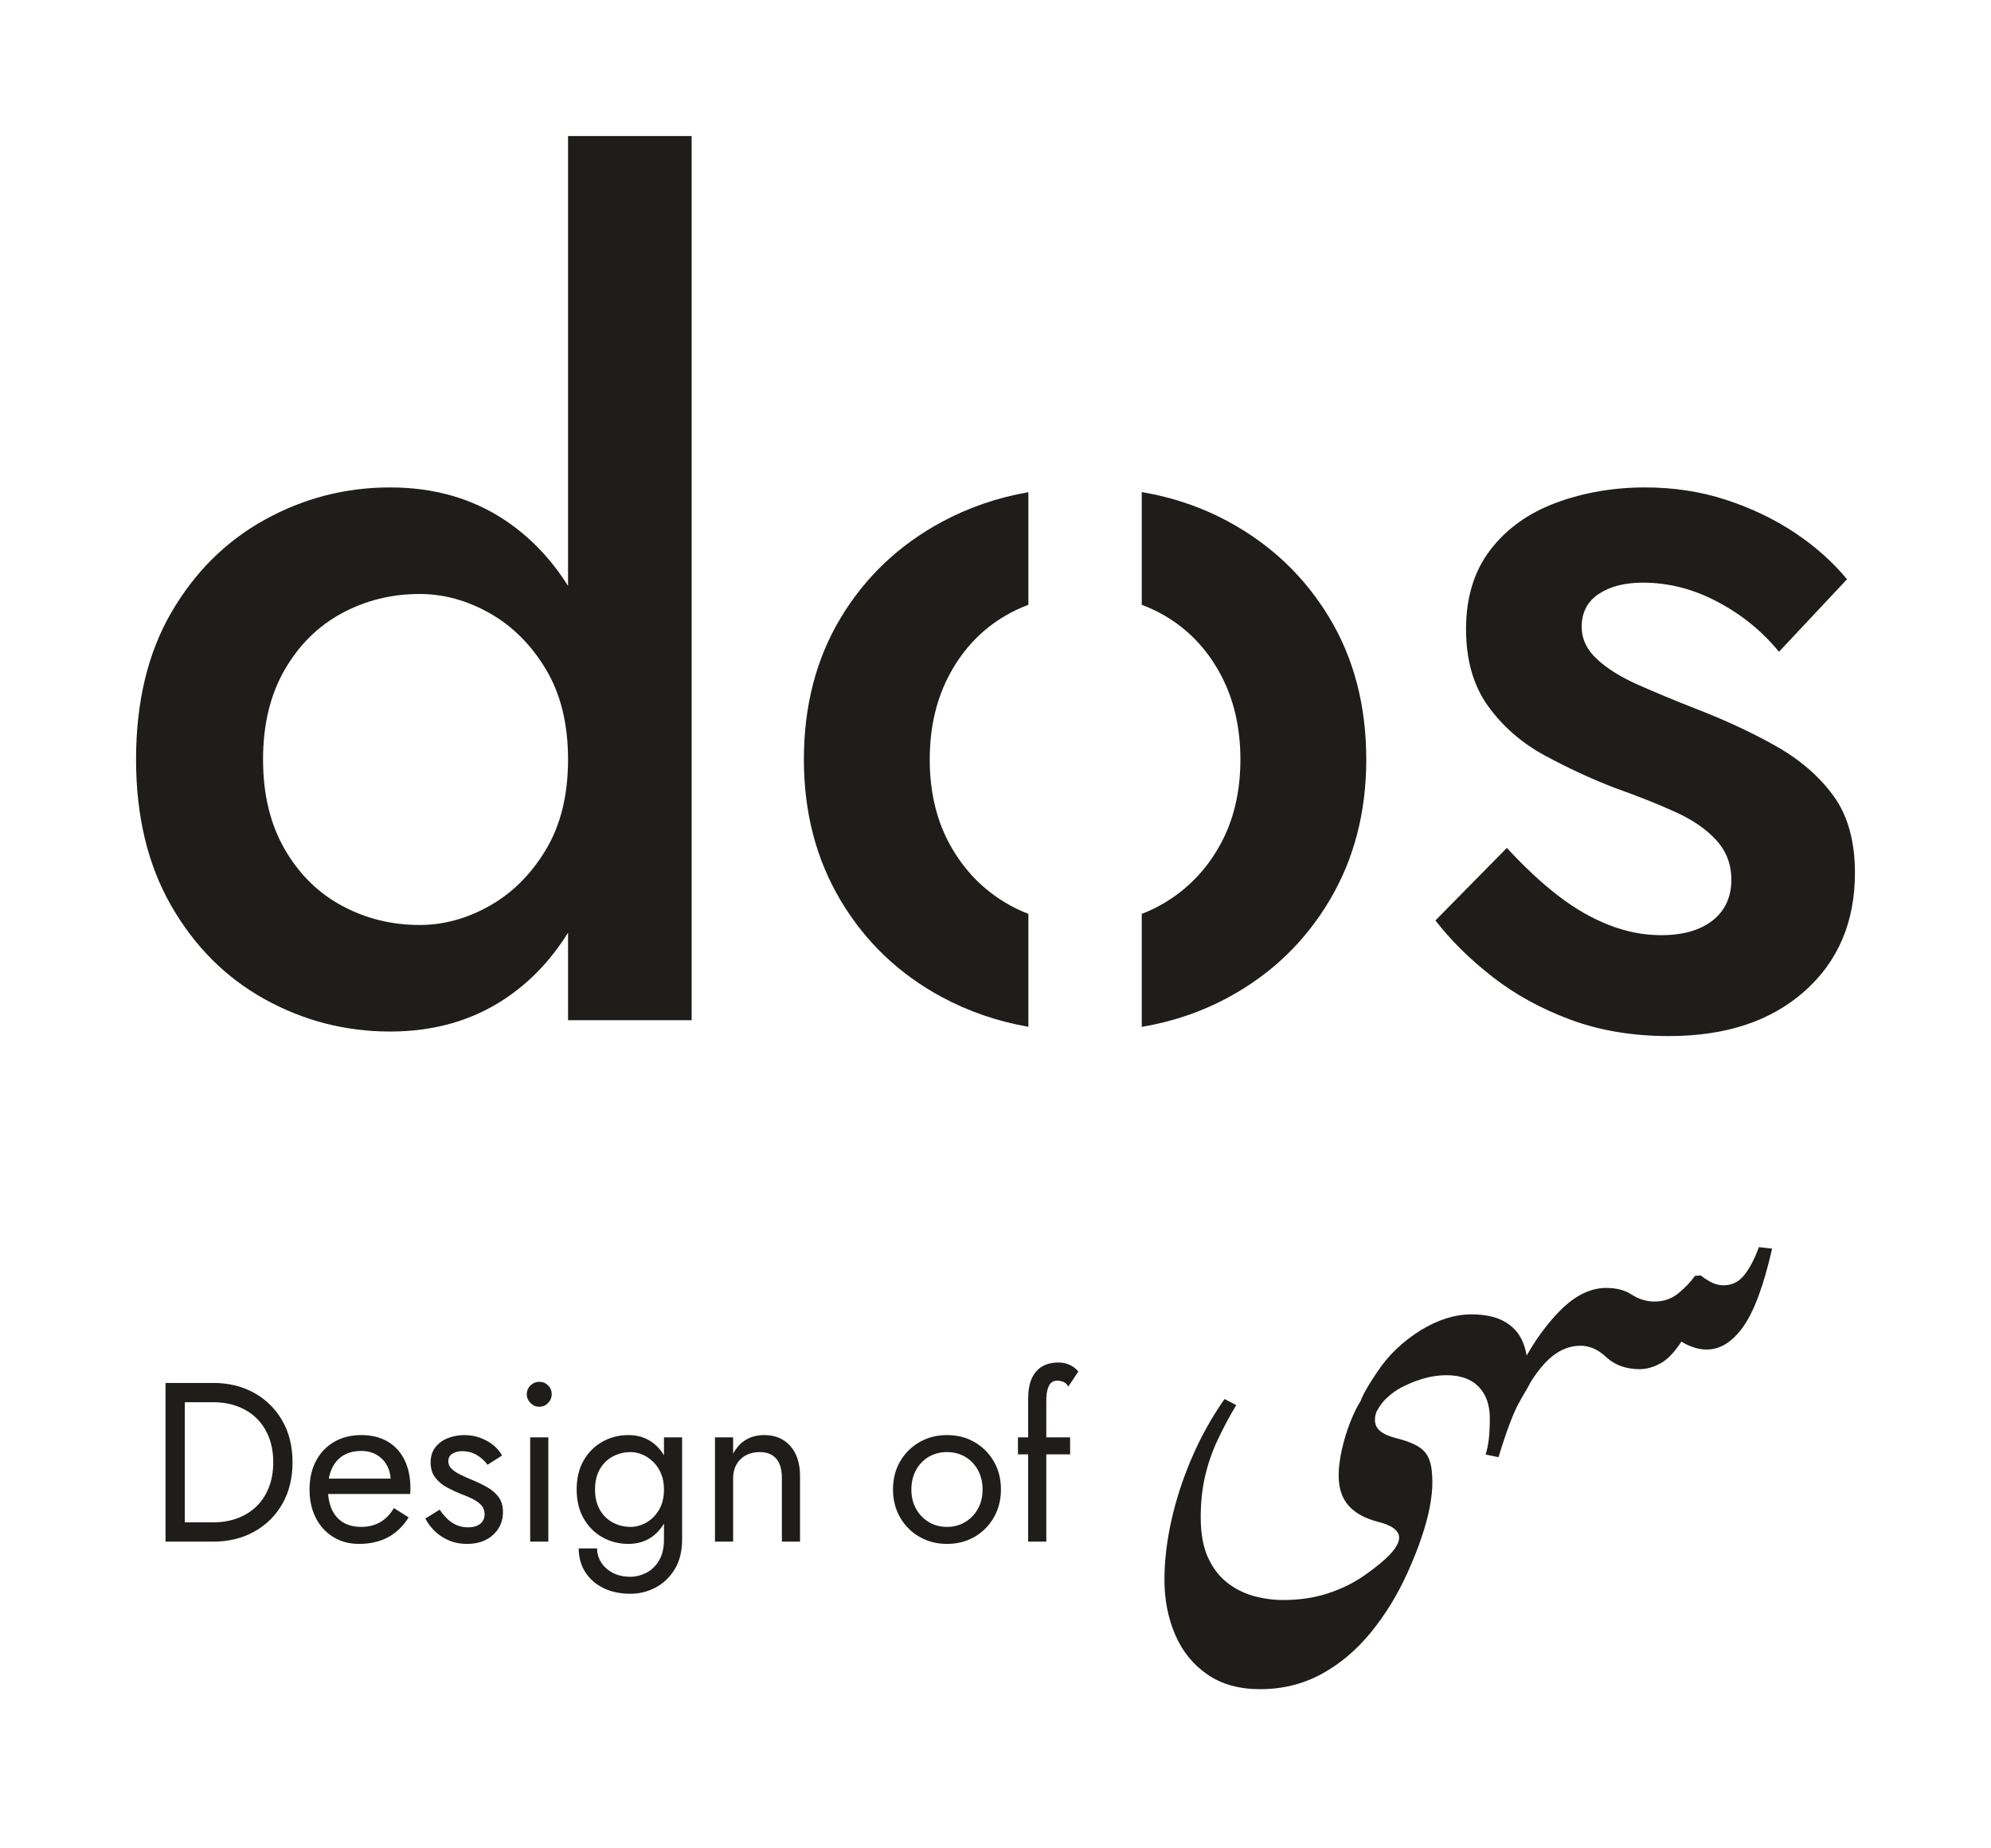
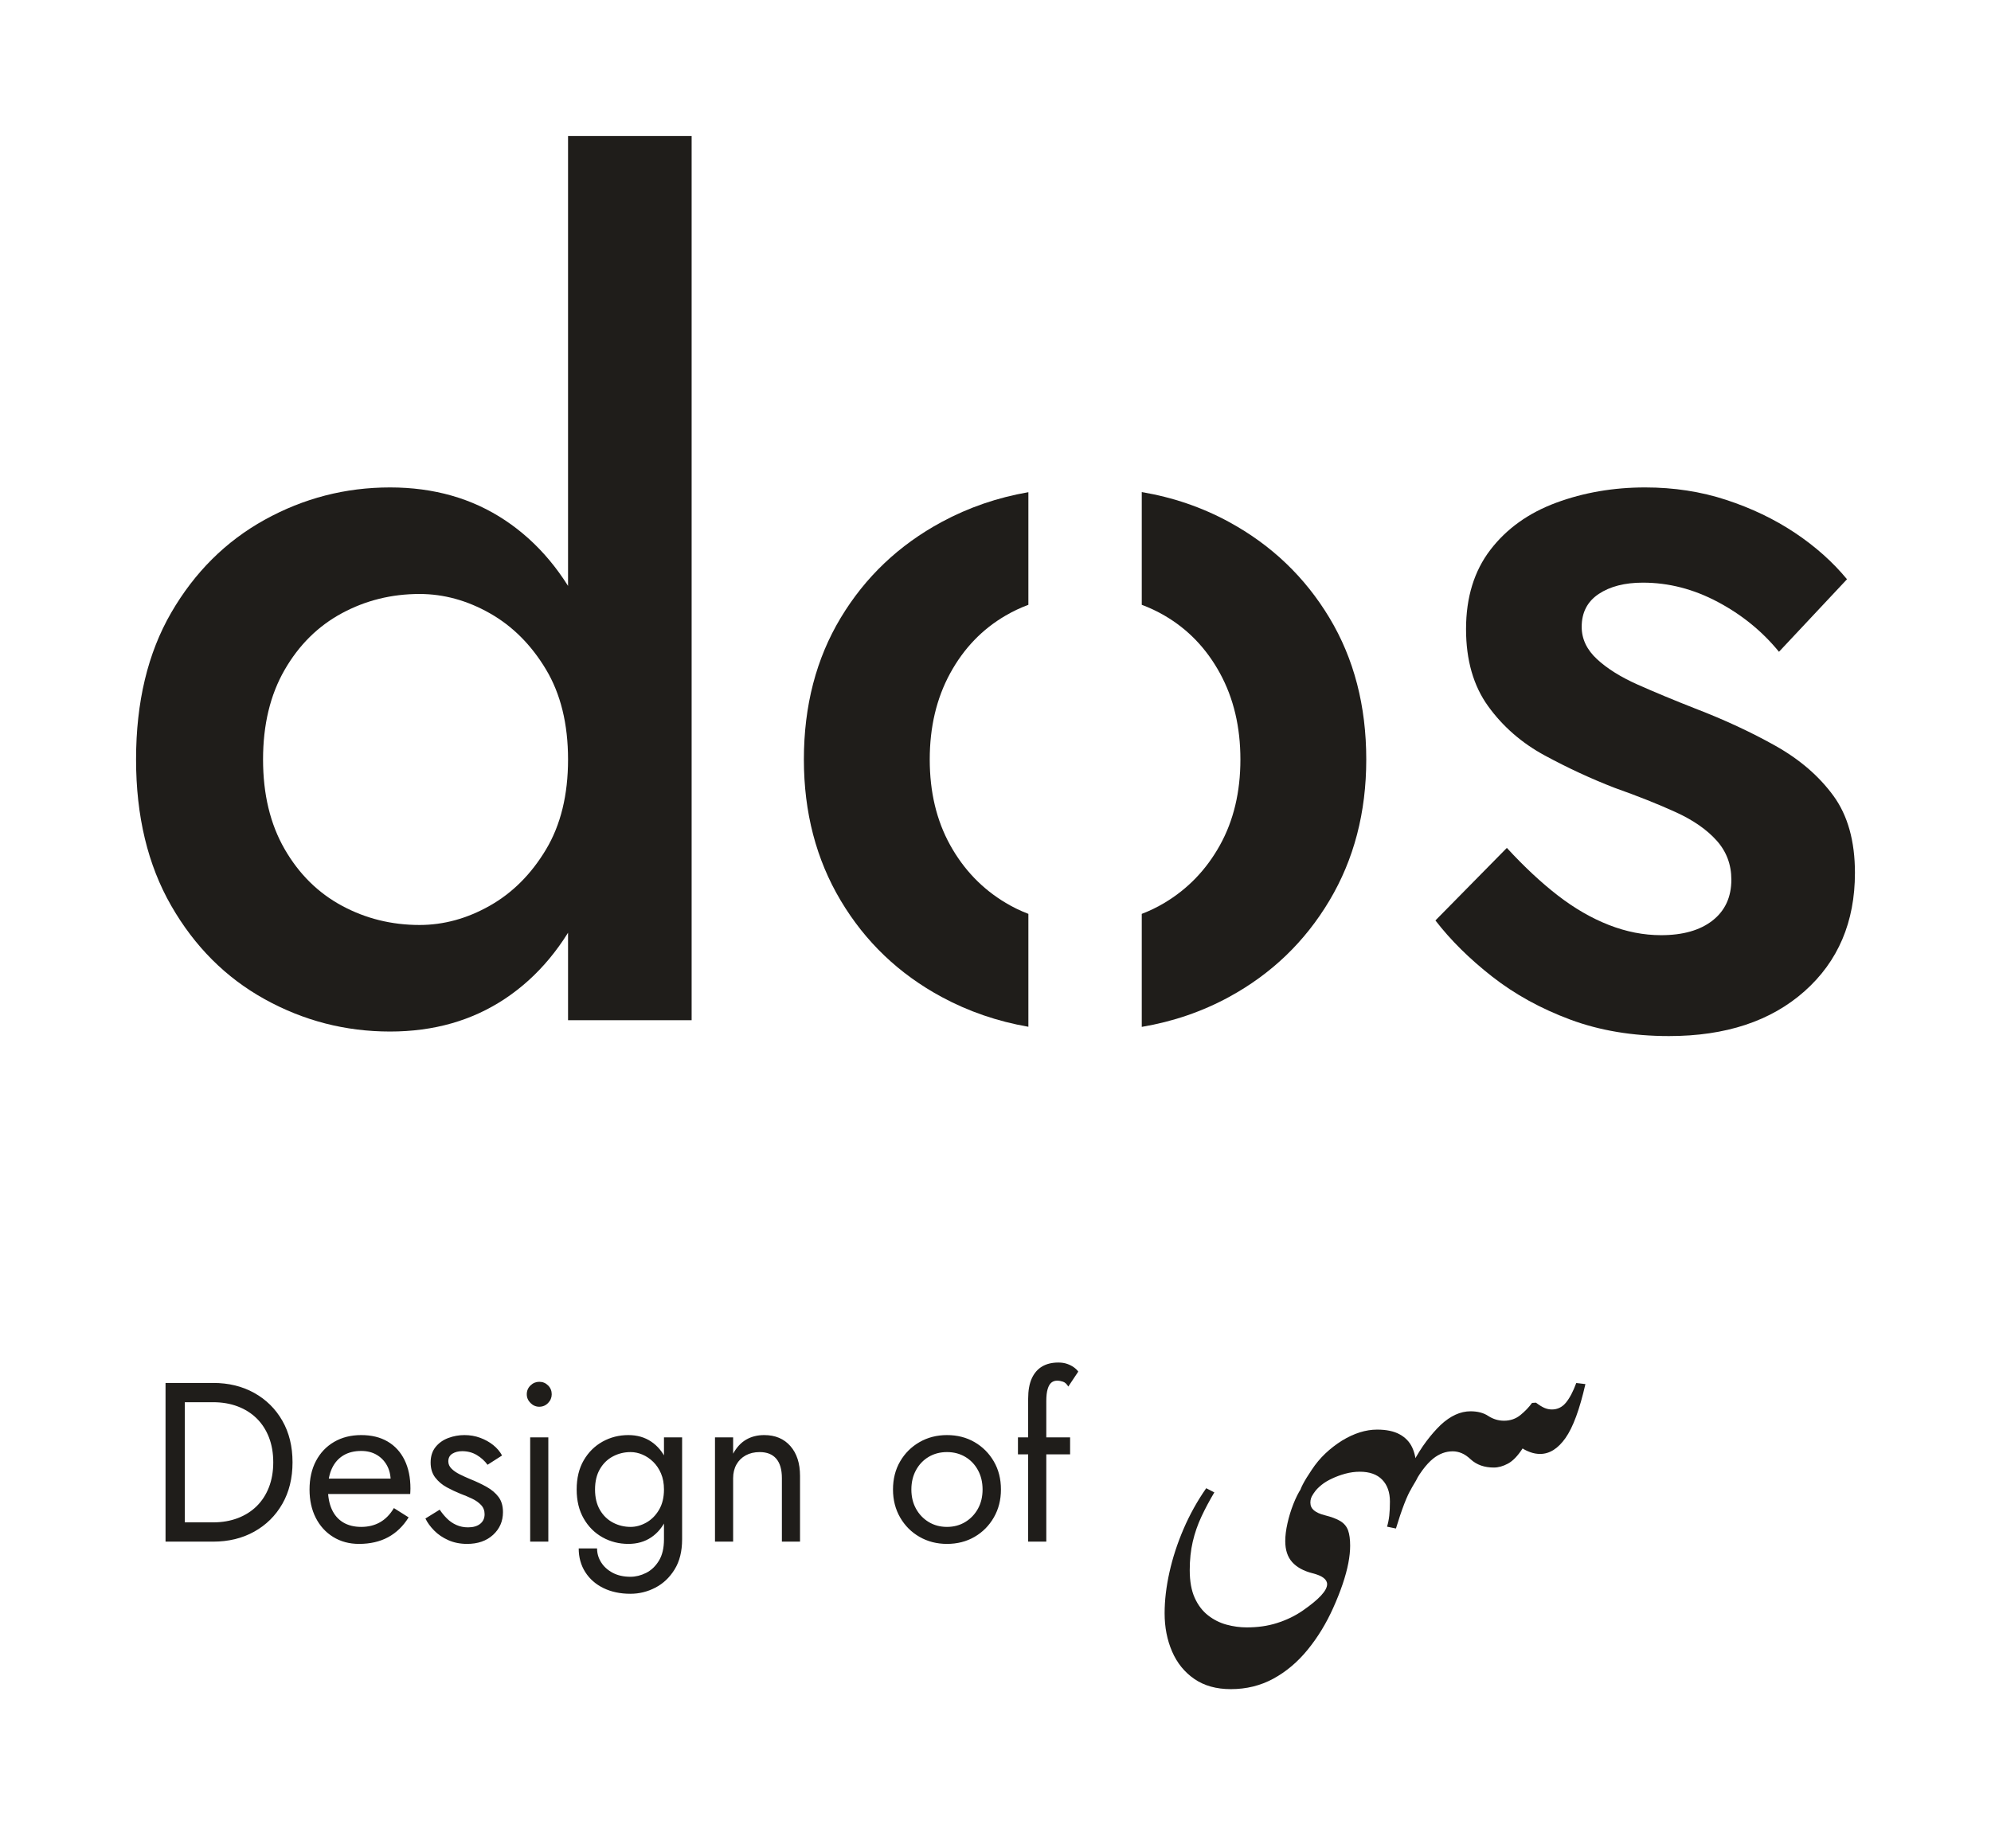
<svg xmlns="http://www.w3.org/2000/svg" viewBox="-17.2 -180.0 351.2 326.0">
  <path d="M83 -156V0H104.8V-156H83ZM6.8 -46Q6.8 -31 13 -20.2Q19.2 -9.4 29.5 -3.7Q39.8 2 51.6 2Q63.2 2 71.9 -3.8Q80.6 -9.6 85.7 -20.4Q90.8 -31.2 90.8 -46Q90.8 -61 85.7 -71.7Q80.6 -82.4 71.9 -88.2Q63.2 -94 51.6 -94Q39.8 -94 29.5 -88.3Q19.2 -82.6 13 -71.9Q6.8 -61.2 6.8 -46ZM29.2 -46Q29.2 -55.2 33 -61.8Q36.8 -68.4 43.1 -71.8Q49.4 -75.2 56.8 -75.2Q63.2 -75.2 69.2 -71.8Q75.2 -68.4 79.1 -61.9Q83 -55.4 83 -46Q83 -36.6 79.1 -30.1Q75.2 -23.6 69.2 -20.2Q63.2 -16.8 56.8 -16.8Q49.4 -16.8 43.1 -20.2Q36.8 -23.6 33 -30.2Q29.2 -36.8 29.2 -46Z" fill="#1f1d1a" />
  <path d="M124.6 -46Q124.6 -60.2 131.1 -71Q137.6 -81.8 148.9 -87.9Q156.01 -91.74 164.2 -93.16V-73.29Q162.12 -72.52 160.2 -71.4Q154 -67.8 150.4 -61.2Q146.8 -54.6 146.8 -46Q146.8 -37.4 150.4 -30.9Q154 -24.4 160.2 -20.7Q162.12 -19.55 164.2 -18.76V1.16Q156.01 -0.26 148.9 -4.1Q137.6 -10.2 131.1 -21.1Q124.6 -32 124.6 -46Z" fill="#1f1d1a" />
  <path d="M184.2 1.18V-18.76Q186.28 -19.55 188.2 -20.7Q194.4 -24.4 198 -30.9Q201.6 -37.4 201.6 -46Q201.6 -54.6 198 -61.2Q194.4 -67.8 188.2 -71.4Q186.28 -72.52 184.2 -73.29V-93.18Q192.5 -91.77 199.6 -87.9Q210.8 -81.8 217.3 -71Q223.8 -60.2 223.8 -46Q223.8 -32 217.3 -21.1Q210.8 -10.2 199.6 -4.1Q192.5 -0.23 184.2 1.18Z" fill="#1f1d1a" />
  <path d="M248.6 -30.4 236 -17.6Q240 -12.4 246 -7.7Q252 -3 259.8 -0.1Q267.6 2.8 277.2 2.8Q292.2 2.8 301.1 -5.1Q310 -13 310 -26Q310 -34.4 306.2 -39.6Q302.4 -44.8 296 -48.4Q289.6 -52 281.8 -55Q276.2 -57.2 271.7 -59.2Q267.2 -61.2 264.5 -63.7Q261.8 -66.2 261.8 -69.4Q261.8 -73.2 264.8 -75.2Q267.8 -77.2 272.6 -77.2Q279.4 -77.2 285.8 -73.8Q292.2 -70.4 296.6 -65L308.6 -77.8Q304.8 -82.4 299.4 -86Q294 -89.6 287.3 -91.8Q280.6 -94 273 -94Q264.6 -94 257.3 -91.3Q250 -88.6 245.7 -83Q241.4 -77.4 241.4 -69Q241.4 -60.8 245.3 -55.4Q249.2 -50 255.3 -46.7Q261.4 -43.4 267.6 -41Q273.8 -38.8 278.4 -36.7Q283 -34.6 285.6 -31.7Q288.2 -28.8 288.2 -24.8Q288.2 -20.2 284.9 -17.6Q281.6 -15 275.8 -15Q271.2 -15 266.6 -16.8Q262 -18.6 257.6 -22Q253.2 -25.4 248.6 -30.4Z" fill="#1f1d1a" />
  <g transform="translate(8.8,92)">
    <path d="M3.2 -28V0H6.6V-28H3.2ZM11.6 0Q15.68 0 18.84 -1.76Q22 -3.52 23.8 -6.66Q25.6 -9.8 25.6 -14Q25.6 -18.2 23.8 -21.34Q22 -24.48 18.84 -26.24Q15.68 -28 11.6 -28H5.08V-24.6H11.6Q13.96 -24.6 15.92 -23.86Q17.88 -23.12 19.28 -21.74Q20.68 -20.36 21.44 -18.4Q22.2 -16.44 22.2 -14Q22.2 -11.56 21.44 -9.6Q20.68 -7.64 19.28 -6.26Q17.88 -4.88 15.92 -4.14Q13.96 -3.4 11.6 -3.4H5.08V0H11.6Z M37.32 0.4Q40.28 0.4 42.46 -0.78Q44.64 -1.96 46.08 -4.28L43.48 -5.92Q42.48 -4.24 41.04 -3.42Q39.6 -2.6 37.72 -2.6Q35.84 -2.6 34.52 -3.4Q33.2 -4.2 32.52 -5.72Q31.84 -7.24 31.84 -9.4Q31.88 -11.52 32.58 -12.98Q33.28 -14.44 34.58 -15.22Q35.88 -16 37.72 -16Q39.28 -16 40.44 -15.32Q41.6 -14.64 42.26 -13.44Q42.92 -12.24 42.92 -10.6Q42.92 -10.32 42.8 -9.9Q42.68 -9.48 42.56 -9.28L43.84 -11.12H30.64V-8.4H46.36Q46.36 -8.48 46.38 -8.78Q46.4 -9.08 46.4 -9.36Q46.4 -12.28 45.36 -14.4Q44.32 -16.52 42.38 -17.66Q40.44 -18.8 37.72 -18.8Q35 -18.8 32.94 -17.6Q30.88 -16.4 29.74 -14.24Q28.6 -12.08 28.6 -9.2Q28.6 -6.36 29.7 -4.2Q30.8 -2.04 32.78 -0.82Q34.76 0.4 37.32 0.4Z M51.56 -5.64 49.04 -4.08Q49.56 -3 50.58 -1.96Q51.6 -0.92 53.08 -0.26Q54.56 0.4 56.4 0.4Q59.24 0.4 60.98 -1.2Q62.72 -2.8 62.72 -5.2Q62.72 -6.84 61.94 -7.88Q61.16 -8.92 59.84 -9.66Q58.52 -10.4 56.92 -11.04Q55.96 -11.44 55.08 -11.88Q54.2 -12.32 53.64 -12.88Q53.08 -13.44 53.08 -14.16Q53.08 -15.08 53.8 -15.52Q54.52 -15.96 55.52 -15.96Q56.96 -15.96 58.1 -15.28Q59.24 -14.6 60 -13.56L62.56 -15.2Q62 -16.24 61 -17.04Q60 -17.84 58.7 -18.32Q57.4 -18.8 55.92 -18.8Q54.44 -18.8 53.06 -18.28Q51.68 -17.76 50.82 -16.68Q49.96 -15.6 49.96 -13.96Q49.96 -12.36 50.78 -11.3Q51.6 -10.24 52.82 -9.58Q54.04 -8.92 55.24 -8.44Q56.32 -8.04 57.28 -7.58Q58.24 -7.12 58.86 -6.46Q59.48 -5.8 59.48 -4.84Q59.48 -3.76 58.7 -3.14Q57.92 -2.52 56.56 -2.52Q55.44 -2.52 54.5 -2.94Q53.56 -3.36 52.84 -4.08Q52.12 -4.8 51.56 -5.64Z M66.92 -26Q66.92 -25.12 67.58 -24.46Q68.24 -23.8 69.12 -23.8Q70.04 -23.8 70.68 -24.46Q71.32 -25.12 71.32 -26Q71.32 -26.92 70.68 -27.56Q70.04 -28.2 69.12 -28.2Q68.24 -28.2 67.58 -27.56Q66.92 -26.92 66.92 -26ZM67.52 -18.4V0H70.72V-18.4H67.52Z M76.08 1.2Q76.08 3.56 77.24 5.38Q78.4 7.2 80.46 8.2Q82.52 9.2 85.2 9.2Q87.52 9.2 89.6 8.12Q91.68 7.04 93 4.9Q94.32 2.76 94.32 -0.4V-18.4H91.12V-0.4Q91.12 1.92 90.22 3.38Q89.32 4.84 87.96 5.52Q86.6 6.2 85.2 6.2Q83.4 6.2 82.08 5.5Q80.76 4.8 80.04 3.66Q79.32 2.52 79.32 1.2H76.08ZM75.72 -9.2Q75.72 -6.24 76.96 -4.08Q78.2 -1.92 80.28 -0.76Q82.36 0.4 84.84 0.4Q87.16 0.4 88.88 -0.76Q90.6 -1.92 91.58 -4.08Q92.56 -6.24 92.56 -9.2Q92.56 -12.2 91.58 -14.34Q90.6 -16.48 88.88 -17.64Q87.16 -18.8 84.84 -18.8Q82.36 -18.8 80.28 -17.64Q78.2 -16.48 76.96 -14.34Q75.72 -12.2 75.72 -9.2ZM78.96 -9.2Q78.96 -11.32 79.82 -12.8Q80.68 -14.28 82.12 -15.04Q83.56 -15.8 85.24 -15.8Q86.28 -15.8 87.32 -15.36Q88.36 -14.92 89.22 -14.08Q90.08 -13.24 90.6 -12.02Q91.12 -10.8 91.12 -9.2Q91.12 -7.08 90.24 -5.6Q89.36 -4.12 88 -3.36Q86.64 -2.6 85.24 -2.6Q83.56 -2.6 82.12 -3.36Q80.68 -4.12 79.82 -5.6Q78.96 -7.08 78.96 -9.2Z M111.92 -11.2V0H115.12V-11.6Q115.12 -14.92 113.42 -16.86Q111.72 -18.8 108.8 -18.8Q107 -18.8 105.62 -18Q104.24 -17.2 103.32 -15.52V-18.4H100.12V0H103.32V-11.2Q103.32 -12.56 103.9 -13.6Q104.48 -14.64 105.54 -15.22Q106.6 -15.8 108 -15.8Q109.92 -15.8 110.92 -14.64Q111.92 -13.48 111.92 -11.2Z  M131.52 -9.2Q131.52 -6.44 132.78 -4.26Q134.04 -2.08 136.2 -0.84Q138.36 0.4 141.04 0.4Q143.76 0.4 145.9 -0.84Q148.04 -2.08 149.3 -4.26Q150.56 -6.44 150.56 -9.2Q150.56 -12 149.3 -14.16Q148.04 -16.32 145.9 -17.56Q143.76 -18.8 141.04 -18.8Q138.36 -18.8 136.2 -17.56Q134.04 -16.32 132.78 -14.16Q131.52 -12 131.52 -9.2ZM134.76 -9.2Q134.76 -11.12 135.58 -12.62Q136.4 -14.12 137.82 -14.96Q139.24 -15.8 141.04 -15.8Q142.84 -15.8 144.26 -14.96Q145.68 -14.12 146.5 -12.62Q147.32 -11.12 147.32 -9.2Q147.32 -7.28 146.5 -5.8Q145.68 -4.32 144.26 -3.46Q142.84 -2.6 141.04 -2.6Q139.24 -2.6 137.82 -3.46Q136.4 -4.32 135.58 -5.8Q134.76 -7.28 134.76 -9.2Z M153.56 -18.4V-15.4H162.76V-18.4H153.56ZM162.44 -27.36 164.2 -30Q163.92 -30.4 163.42 -30.76Q162.92 -31.12 162.24 -31.36Q161.56 -31.6 160.68 -31.6Q159 -31.6 157.82 -30.9Q156.64 -30.2 156 -28.8Q155.36 -27.4 155.36 -25.2V0H158.56V-24.8Q158.56 -26.12 158.8 -26.92Q159.04 -27.72 159.46 -28.06Q159.88 -28.4 160.48 -28.4Q160.96 -28.4 161.5 -28.22Q162.04 -28.04 162.44 -27.36Z" fill="#1f1d1a" />
  </g>
-   <g transform="translate(187.0,93.3) scale(0.3333)">
+   <g transform="translate(187.4,100.9) scale(0.2308)">
    <path d="M54.2 74.2Q37.6 74.2 26.3 66.4Q15 58.6 9.3 45.4Q3.6 32.2 3.6 16.2Q3.6 1.4 7.3 -15.2Q11 -31.8 18.1 -48.3Q25.2 -64.8 35.4 -79.4L41.6 -76.2Q36 -66.8 31.7 -57.6Q27.4 -48.4 25.1 -38.5Q22.8 -28.6 22.8 -16.8Q22.8 -4 26.6 4.4Q30.4 12.8 36.8 17.8Q43.2 22.8 50.9 24.9Q58.6 27 66.4 27Q72.6 27 78.3 26.2Q84 25.4 89.4 23.7Q94.8 22 99.8 19.6Q104.8 17.2 109.4 14Q118.6 7.6 123.2 2.6Q127.8 -2.4 127.8 -6Q127.8 -11.6 116.6 -14.4Q106.4 -17 101.1 -22.9Q95.8 -28.8 95.8 -39Q95.8 -45 97.5 -52.6Q99.2 -60.2 102 -67.3Q104.8 -74.4 107.9 -79.1Q111 -83.8 114 -83.8Q118.8 -83.8 118.8 -79.8Q118.8 -77.2 116.9 -74.5Q115 -71.8 115 -68.4Q115 -64.8 117.7 -62.5Q120.4 -60.2 125.8 -58.8Q133.8 -56.8 138 -54.2Q142.2 -51.6 143.8 -47.2Q145.4 -42.8 145.4 -35.4Q145.4 -29.4 144 -22.1Q142.6 -14.8 139.7 -6.2Q136.8 2.4 132.4 12.2Q124.4 30 112.9 44.1Q101.4 58.2 86.7 66.2Q72 74.2 54.2 74.2Z M180.4 -48.6 173.6 -50Q174.8 -54 175.3 -58.5Q175.8 -63 175.8 -69.2Q175.8 -79.8 169.9 -85.9Q164 -92 152.8 -92Q147.2 -92 141.7 -90.5Q136.2 -89 131.6 -86.8Q126.8 -84.6 123.5 -81.9Q120.2 -79.2 118.6 -77Q115.2 -71.8 111.2 -71.8Q109.6 -71.8 108.2 -72.6Q106.8 -73.4 106.8 -75.6Q106.8 -77.6 109.1 -82.1Q111.4 -86.6 116 -93.4Q120.6 -100.4 126.4 -105.9Q132.2 -111.4 139.2 -115.8Q153 -124.2 166 -124.2Q176.6 -124.2 183.2 -120.6Q189.8 -117 192.8 -110.6Q195.8 -104.2 195.8 -95.8Q197.4 -95.8 198.2 -94.8Q199 -93.8 199 -92.6Q199 -91.8 197.6 -88.8Q196.2 -85.8 193 -80.6Q189.8 -75.4 186.7 -67.3Q183.6 -59.2 180.4 -48.6Z  M185.8 -72.8Q184.2 -72.8 183.7 -73.6Q183.2 -74.4 183.2 -75.2Q183.2 -77.4 185.7 -83.3Q188.2 -89.2 193.2 -98.6Q198.2 -108 203.6 -115.2Q209 -122.4 214.6 -127.8Q220.2 -133 225.9 -135.6Q231.6 -138.2 237.4 -138.2Q245.6 -138.2 251 -134.6Q253.8 -132.8 256.8 -131.9Q259.8 -131 263 -131Q270.2 -131 275.5 -135.3Q280.8 -139.6 284.4 -144.6L287.4 -144.8Q291.4 -141.8 294.1 -140.7Q296.8 -139.6 299.6 -139.6Q306 -139.6 310.3 -144.8Q314.6 -150 318.2 -159.8L325.2 -159Q318.6 -130 310 -117.8Q301.4 -105.6 290.6 -105.6Q286.8 -105.6 283.2 -106.9Q279.6 -108.2 277.2 -109.8Q271.6 -101.2 266 -98.2Q260.4 -95.2 255.2 -95.2Q244.4 -95.2 237.6 -101.4Q234 -104.8 230.6 -106.2Q227.2 -107.6 223.8 -107.6Q215.8 -107.6 208.8 -102Q204.8 -98.8 200.6 -93.1Q196.4 -87.4 191.6 -78Q190.2 -75.4 188.9 -74.1Q187.6 -72.8 185.8 -72.8Z" fill="#1f1d1a" />
  </g>
</svg>
